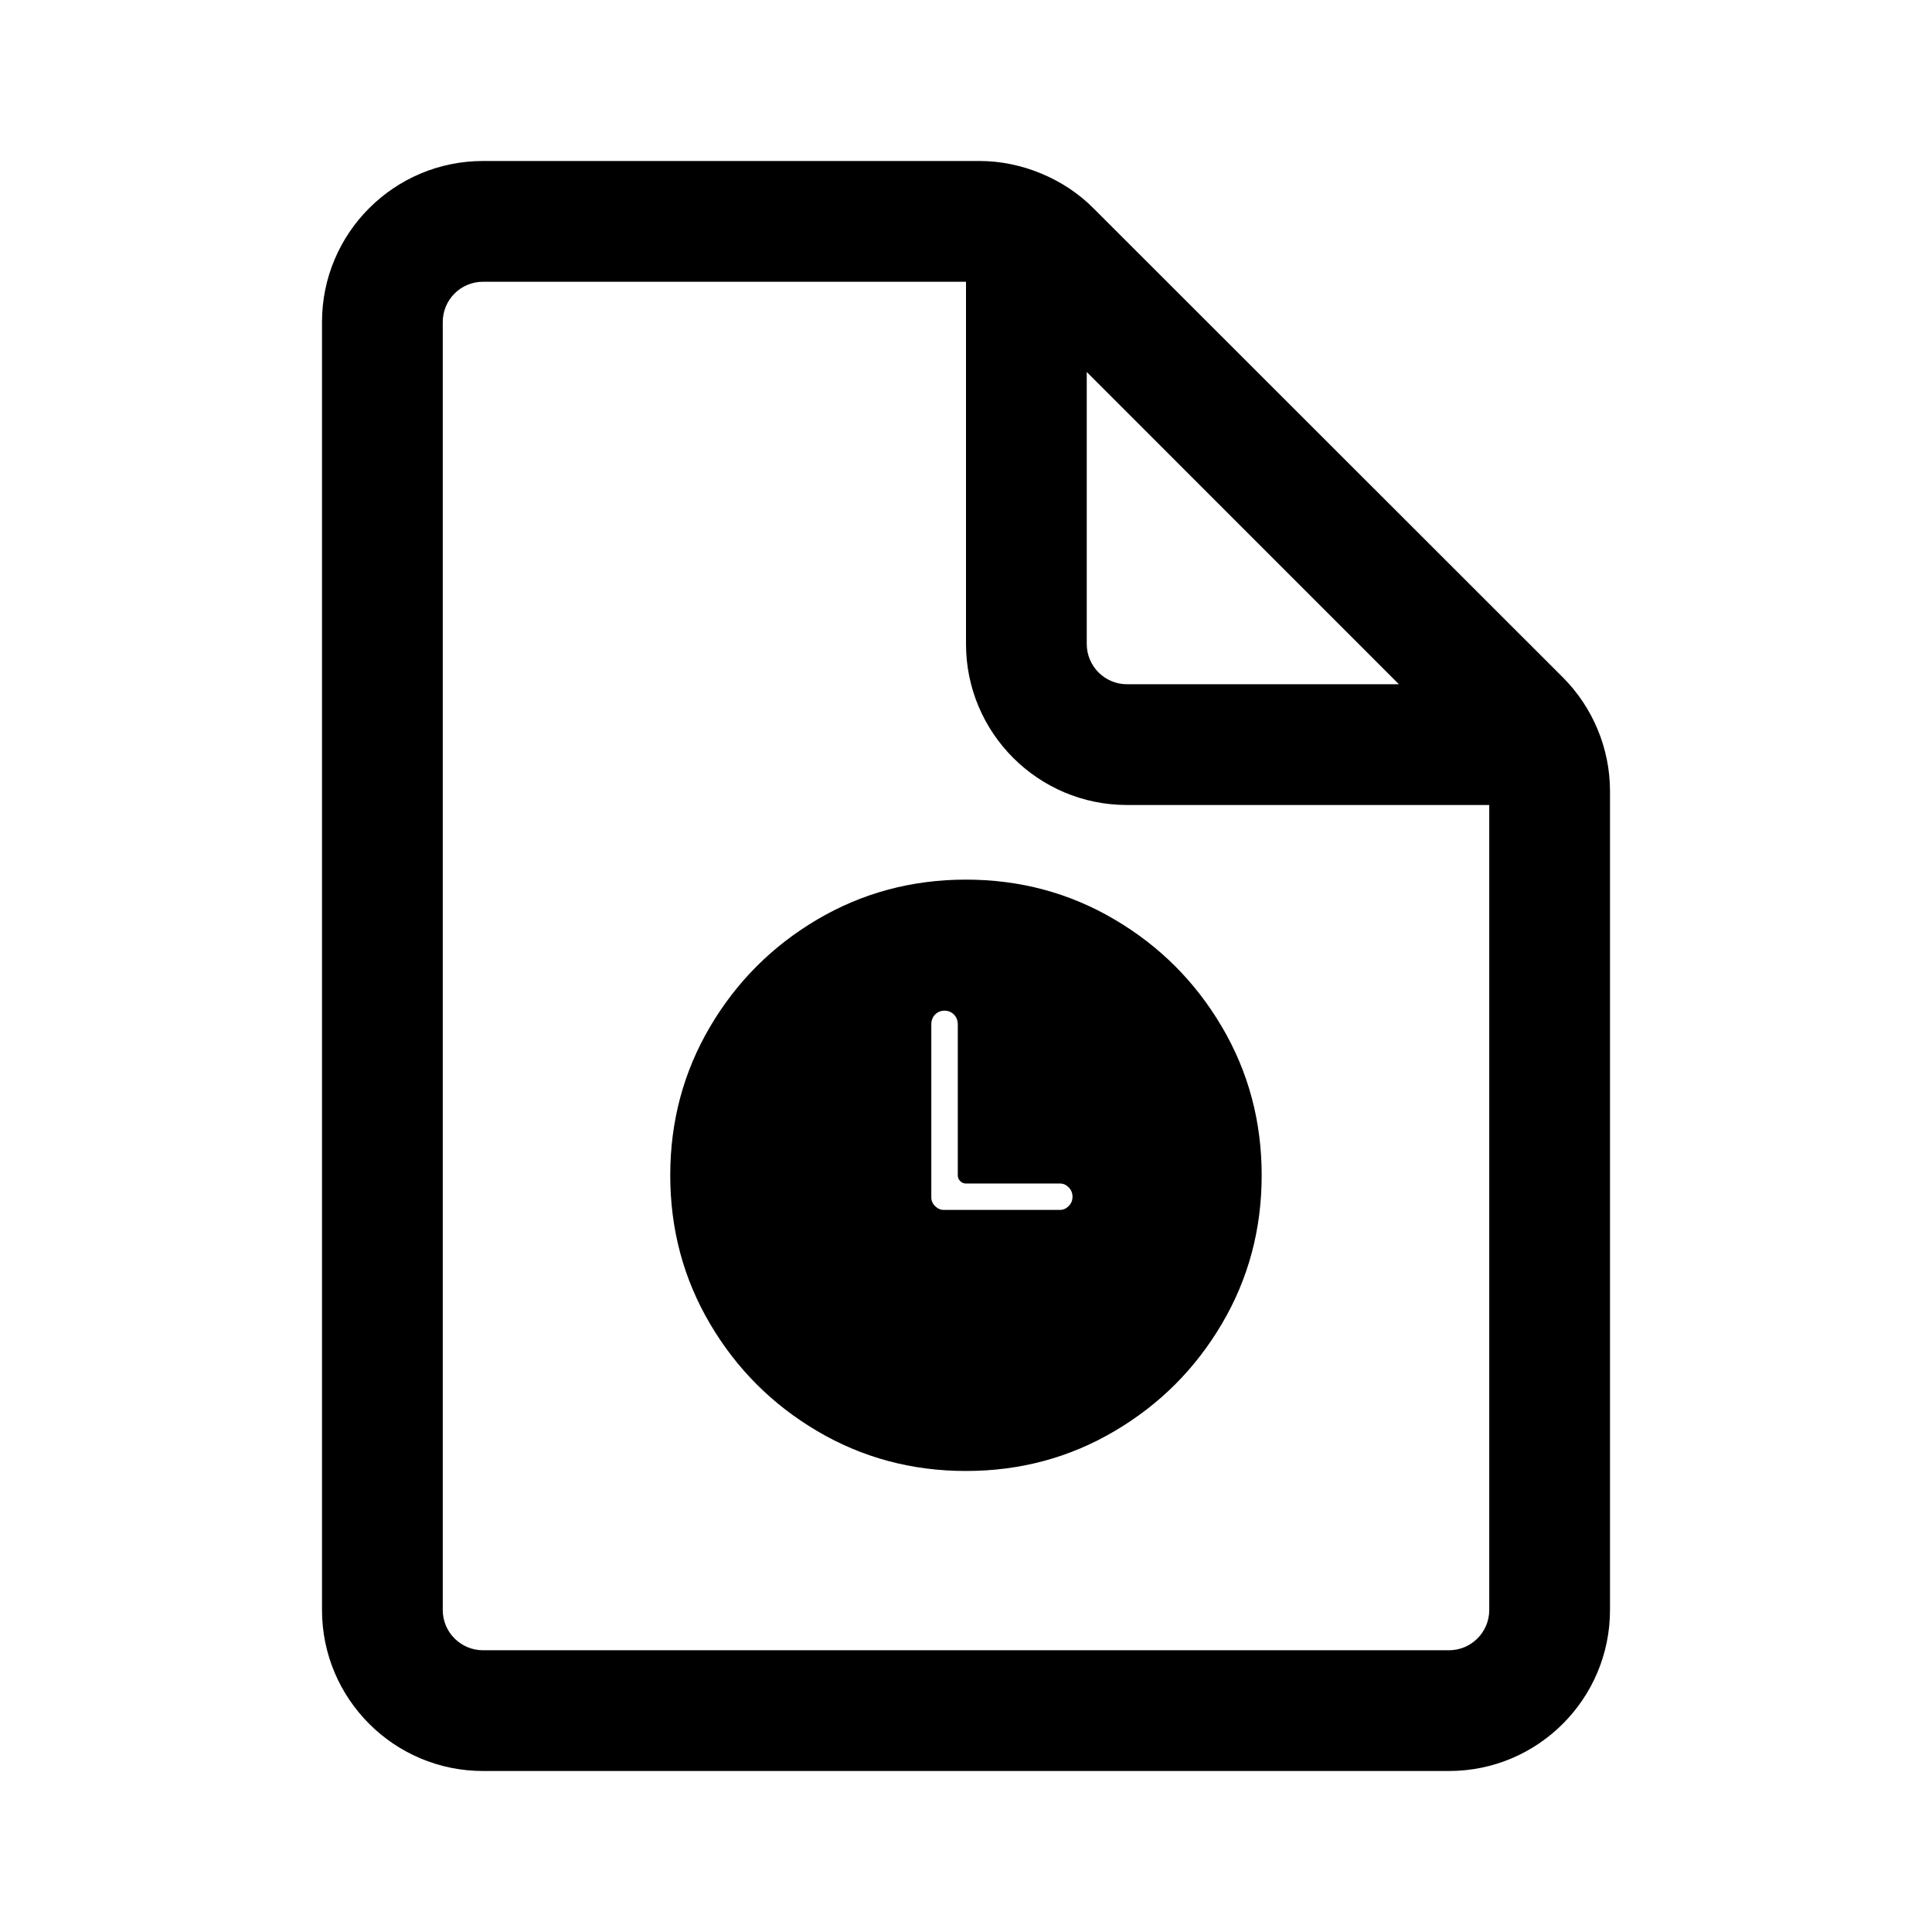
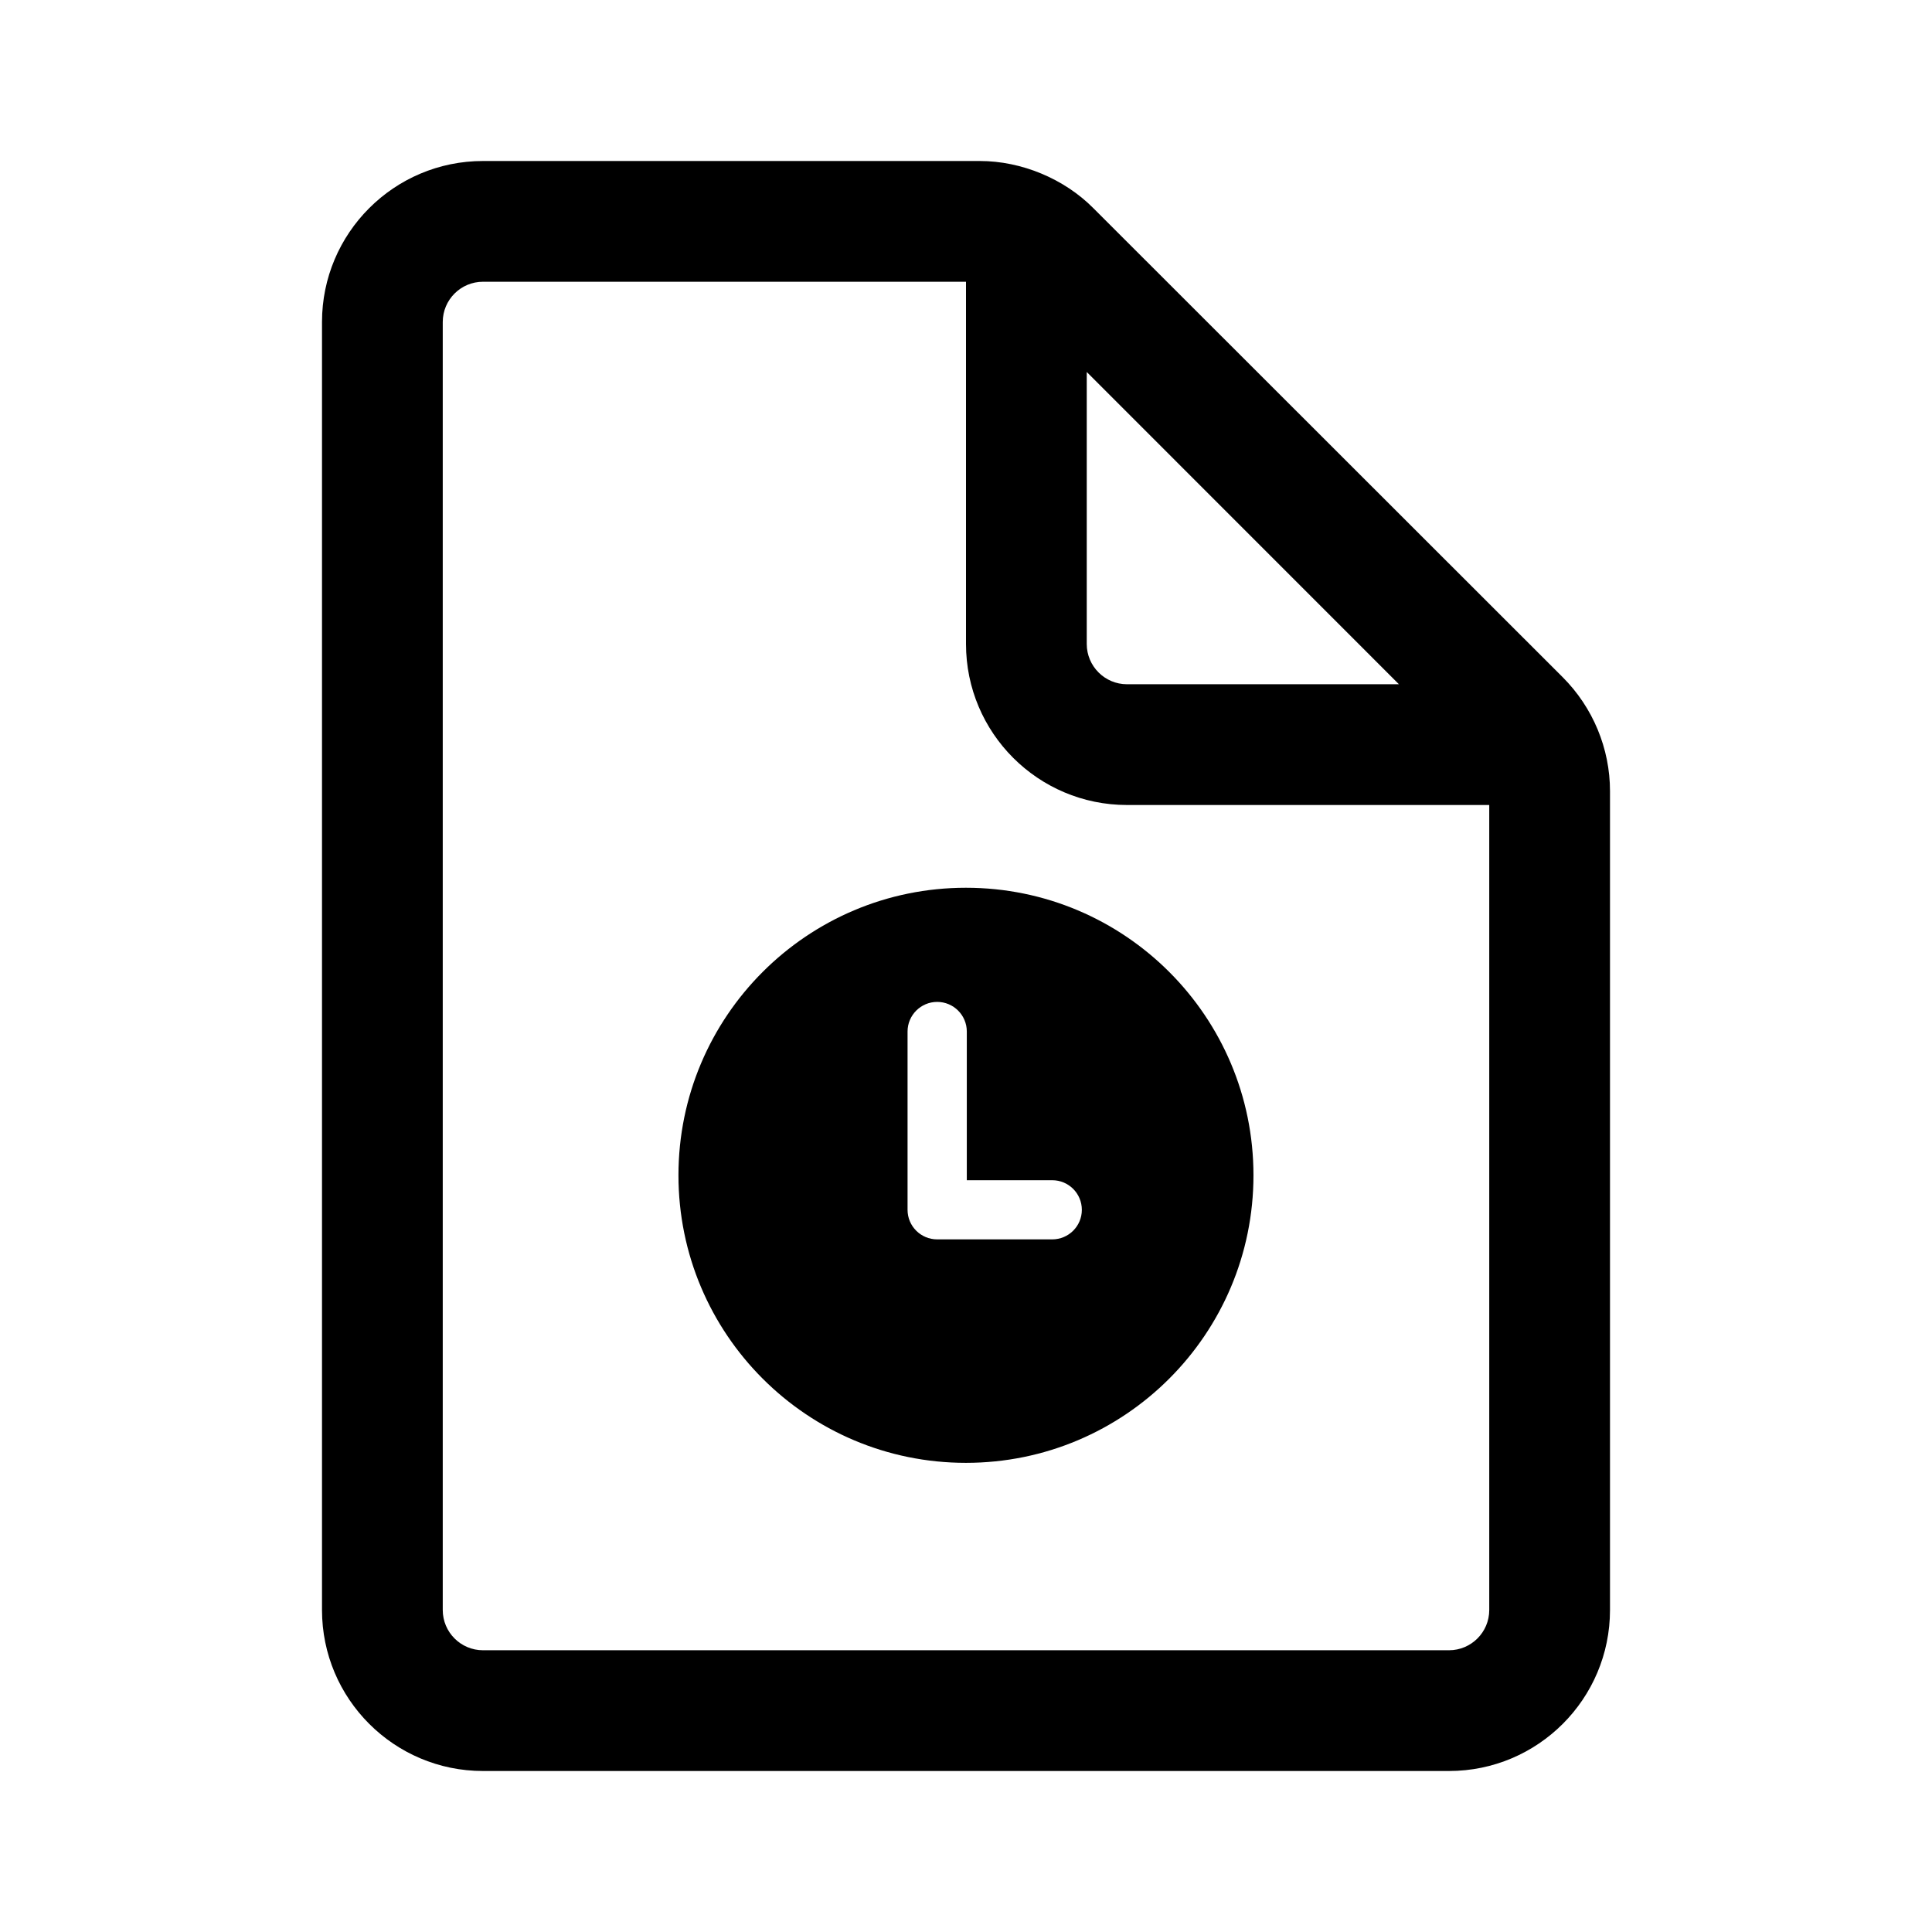
<svg xmlns="http://www.w3.org/2000/svg" width="24" height="24" viewBox="0 0 24 24">
-   <path d="M19.412 8.412 C19.787 8.787 20 9.297 20 9.828 V20 C20 21.104 19.104 22 18 22 H6 C4.896 22 4 21.104 4 20 V4 C4 2.896 4.896 2 6 2 H12.172 C12.688 2 13.219 2.219 13.584 2.588 Z        M18.5 20 V10 H14 C12.896 10 12 9.104 12 8 V3.5 H6 C5.724 3.5 5.5 3.724 5.5 4 V20 C5.5 20.276 5.724 20.5 6 20.5 H18 C18.276 20.5 18.5 20.276 18.5 20 Z        M11.999 10.927 Q13.006 10.927 13.845 11.422 Q14.684 11.916 15.178 12.754 Q15.673 13.594 15.673 14.6 Q15.673 15.607 15.178 16.446 Q14.684 17.284 13.845 17.778 Q13.006 18.273 11.999 18.273 Q10.993 18.273 10.153 17.778 Q9.315 17.284 8.821 16.446 Q8.326 15.607 8.326 14.6 Q8.326 13.594 8.821 12.754 Q9.315 11.916 10.153 11.422 Q10.993 10.927 11.999 10.927 Z        M13.5 4.621 V8 C13.5 8.275 13.724 8.5 14 8.5 H17.378 Z        M13.167 15.03 Q13.228 15.03 13.275 14.983 Q13.323 14.936 13.323 14.866 Q13.323 14.797 13.275 14.749 Q13.228 14.702 13.167 14.702 H11.999 Q11.957 14.702 11.928 14.672 Q11.898 14.642 11.898 14.6 V12.728 Q11.898 12.65 11.85 12.603 Q11.803 12.555 11.733 12.555 Q11.664 12.555 11.616 12.603 Q11.569 12.65 11.569 12.728 V14.875 Q11.569 14.936 11.616 14.983 Q11.664 15.03 11.725 15.03 Z" />
+   <path d="M19.412 8.412 C19.787 8.787 20 9.297 20 9.828 V20 C20 21.104 19.104 22 18 22 H6 C4.896 22 4 21.104 4 20 V4 C4 2.896 4.896 2 6 2 H12.172 C12.688 2 13.219 2.219 13.584 2.588 Z        M18.5 20 V10 H14 C12.896 10 12 9.104 12 8 V3.5 H6 C5.724 3.5 5.5 3.724 5.5 4 V20 C5.5 20.276 5.724 20.5 6 20.5 H18 C18.276 20.5 18.5 20.276 18.5 20 Z        M11.999 11.028 C13.972 11.028 15.571 12.627 15.571 14.6 C15.571 16.573 13.972 18.172 11.999 18.172 C10.027 18.172 8.428 16.573 8.428 14.6 C8.428 12.627 10.027 11.028 11.999 11.028 Z        M13.5 4.621 V8 C13.5 8.275 13.724 8.5 14 8.5 H17.378 Z        M11.642 12.446 C11.439 12.446 11.274 12.611 11.274 12.814 V15.029 C11.274 15.232 11.439 15.396 11.642 15.396 H13.071 C13.274 15.396 13.439 15.232 13.439 15.029 C13.439 14.825 13.274 14.661 13.071 14.661 H12.01 V12.814 C12.01 12.611 11.845 12.446 11.642 12.446 Z" />
</svg>
